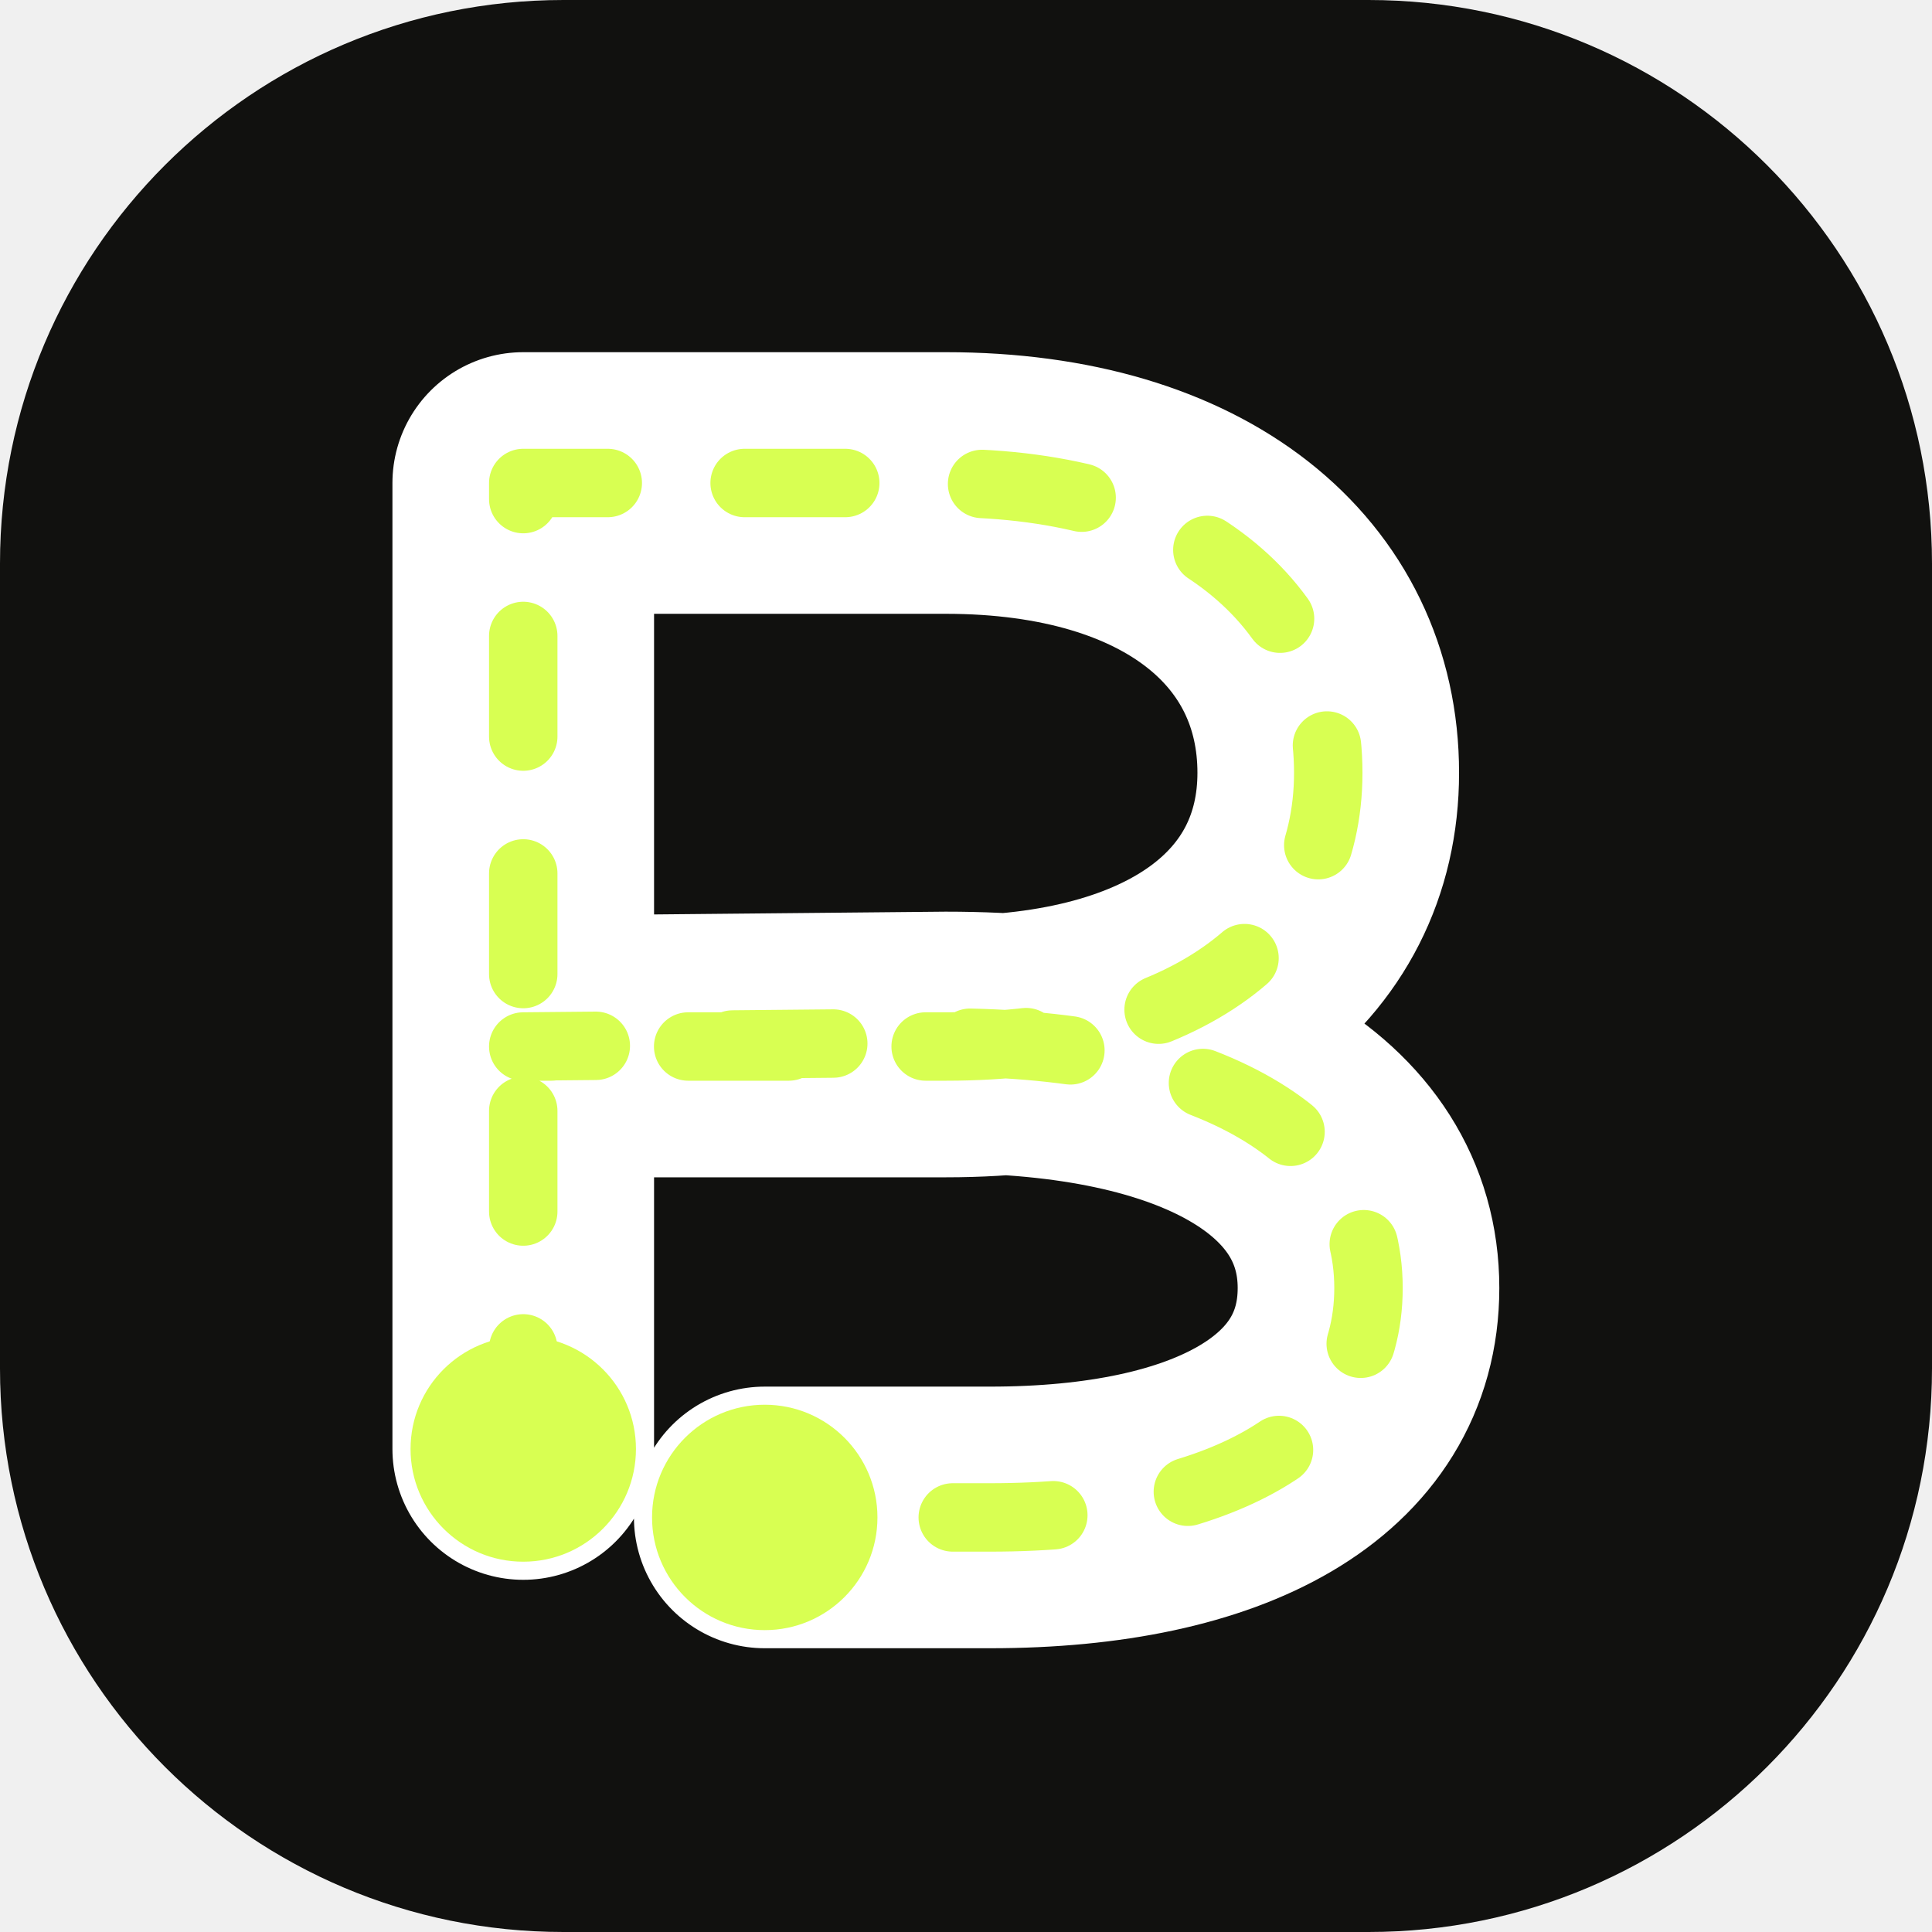
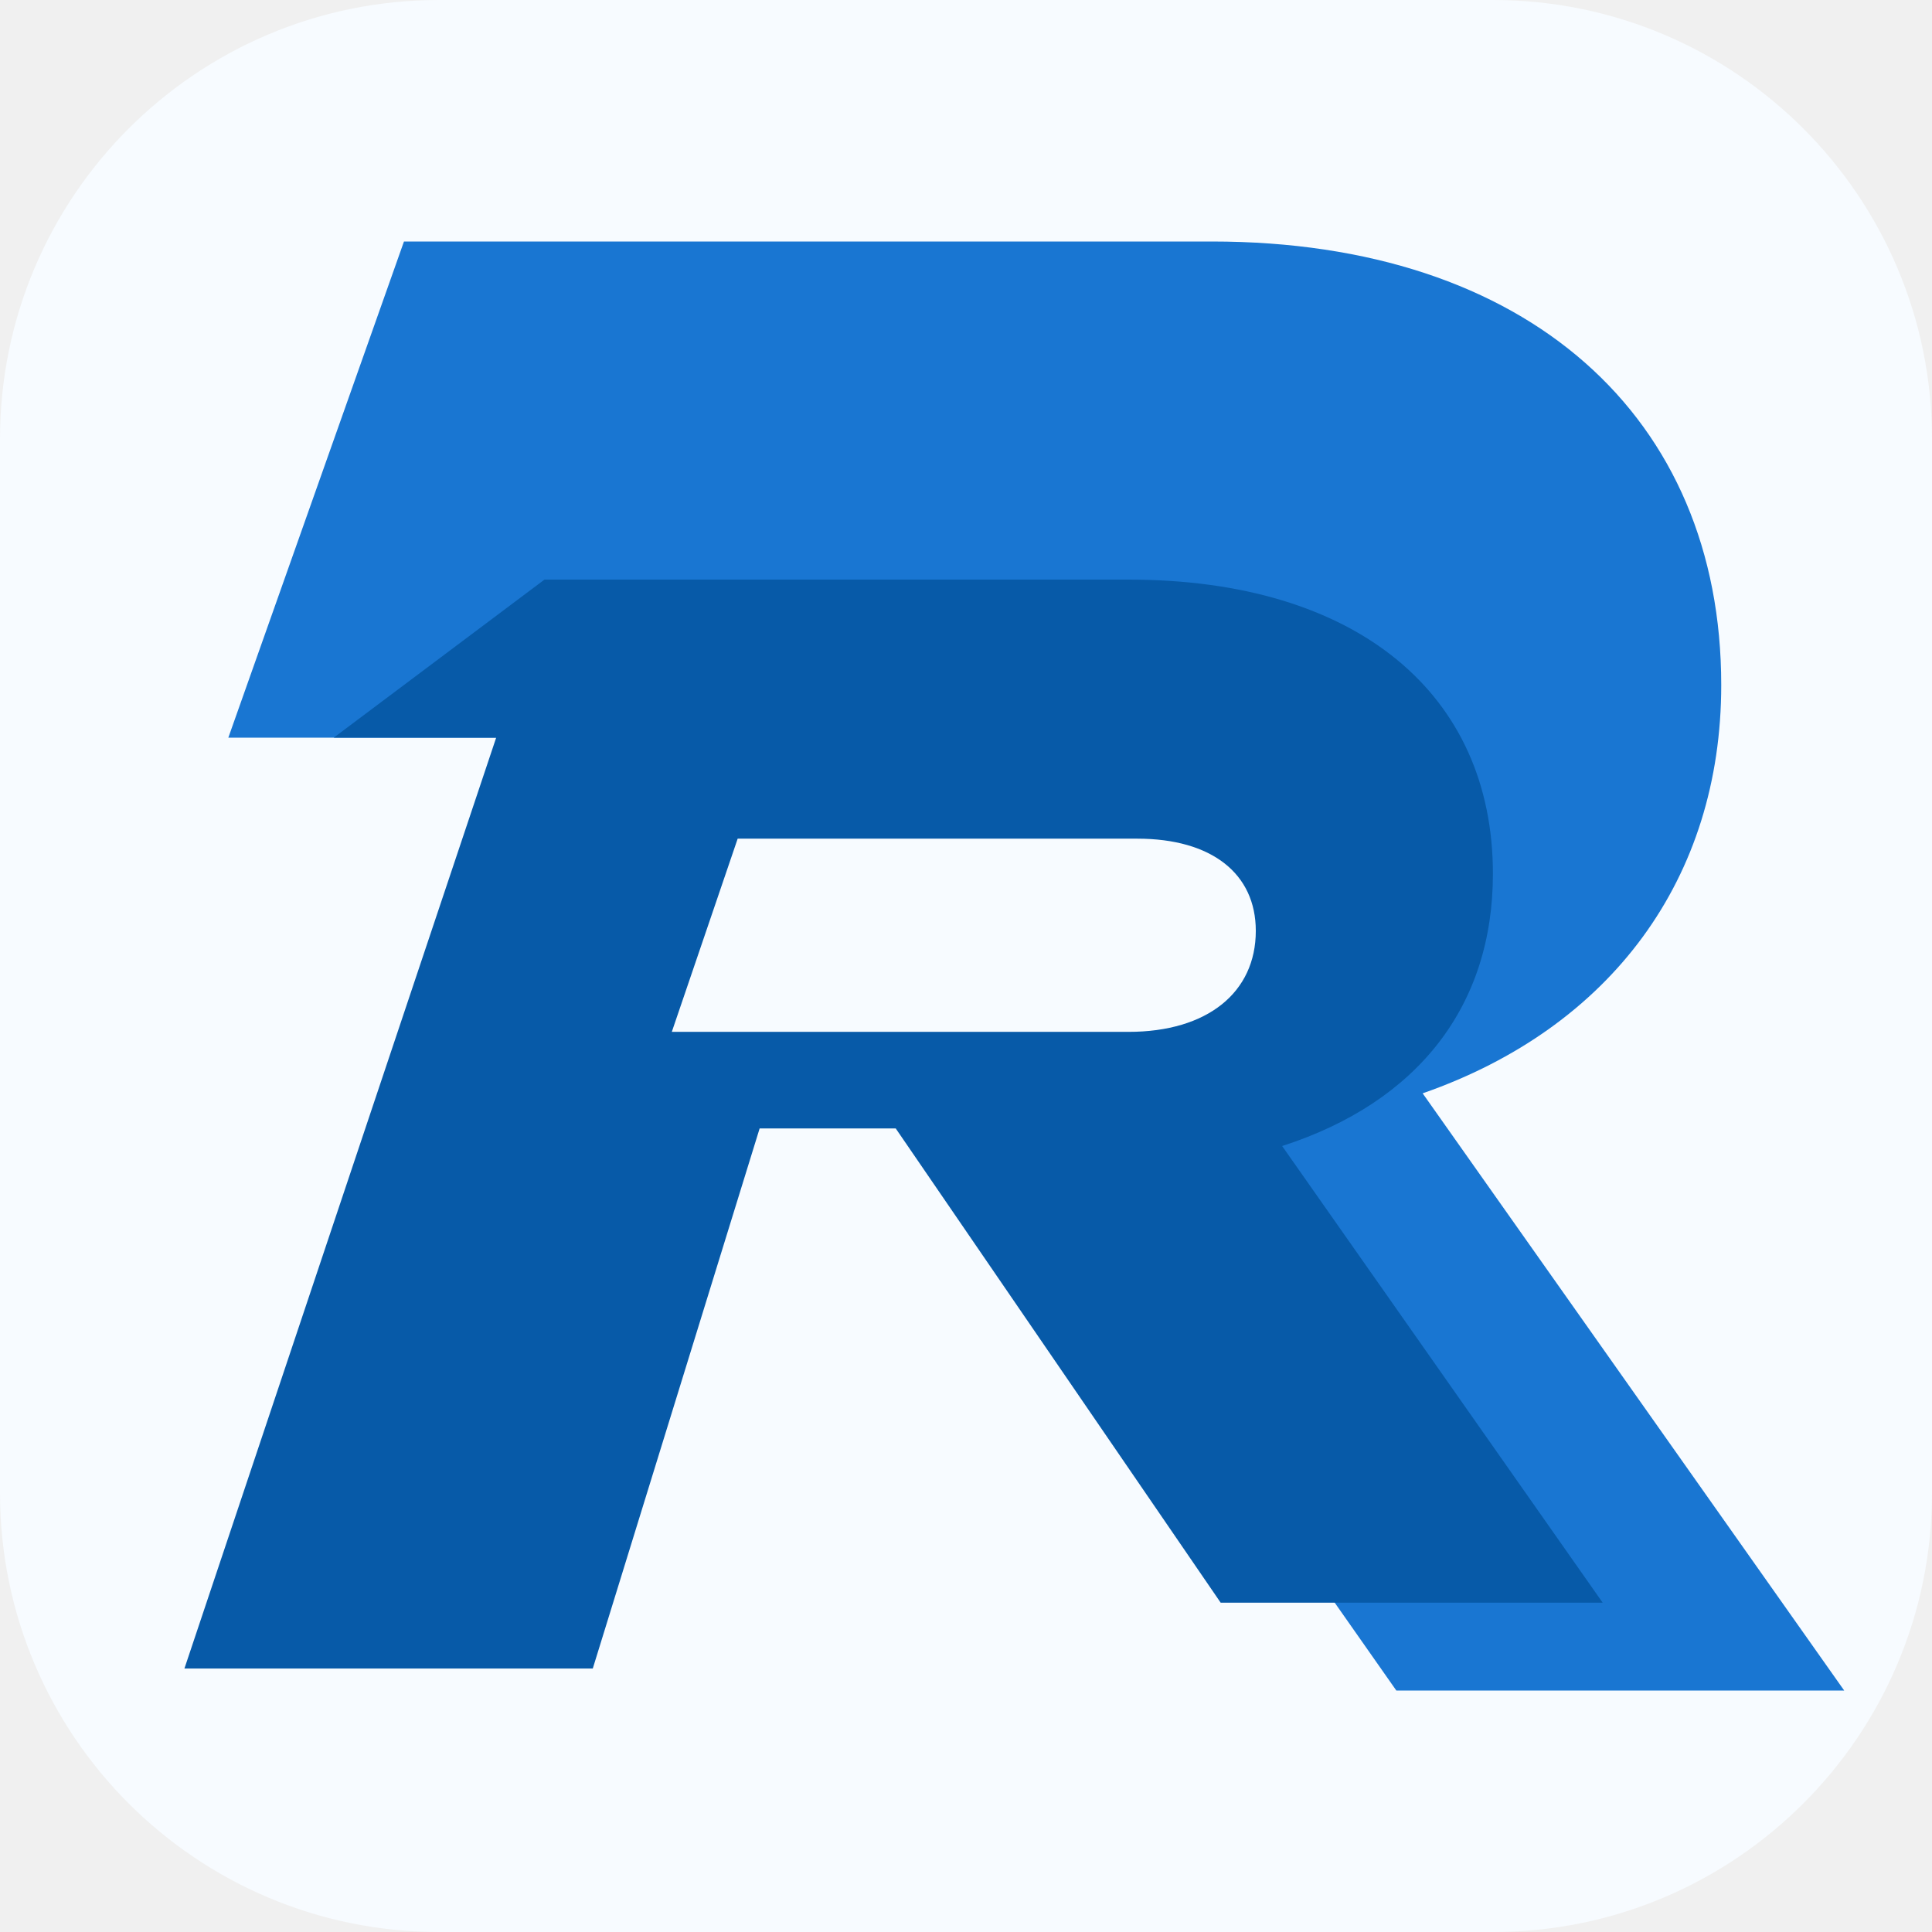
- <svg xmlns="http://www.w3.org/2000/svg" viewBox="0 0 48 48" fill="none">
-   <rect width="48" height="48" rx="14" fill="#11110f" />
-   <path d="M13 36V12h10.5c6 0 9.5 3 9.5 7.2 0 4.1-3.5 6.8-9.5 6.8H13l10.5-.1c6.5 0 10.5 2.3 10.5 6.1 0 3.7-3.7 5.7-9.4 5.7H19" stroke="#fff" stroke-width="6.5" stroke-linecap="round" stroke-linejoin="round" />
-   <path d="M13 36V12h10.5c6 0 9.5 3 9.5 7.2 0 4.1-3.5 6.8-9.5 6.8H13l10.5-.1c6.5 0 10.5 2.3 10.5 6.1 0 3.7-3.7 5.7-9.4 5.7H19" stroke="#d8ff52" stroke-width="1.7" stroke-linecap="round" stroke-linejoin="round" stroke-dasharray="2.5 3.4" />
-   <circle cx="13" cy="36" r="2.8" fill="#d8ff52" />
-   <circle cx="19" cy="37.7" r="2.8" fill="#d8ff52" />
+ <svg xmlns="http://www.w3.org/2000/svg" viewBox="0 0 44 44" fill="none">
+   <rect width="44" height="44" rx="10" fill="#f7fbff" />
+   <path d="M9.2 5.5h18.4c7.2 0 11.6 4 11.6 10.1 0 4.4-2.5 7.8-6.8 9.3L42 38.5H31.8L21.7 24.1h5.5c2.8 0 4.5-1.5 4.5-3.8 0-2.2-1.8-3.5-4.8-3.5H5.2L9.2 5.5Z" fill="#1976d2" />
+   <path d="M12.4 13.2h13.3c5.2 0 8.3 2.6 8.3 6.7 0 3-1.7 5.2-4.8 6.2l7.3 10.4h-8.7l-7.4-10.8h-3.1L13.5 38H4.2l7.1-21.2H7.6l4.8-3.6Z" fill="#075aa8" />
+   <path d="M16.8 19.1h9.1c1.7 0 2.7.8 2.7 2.1 0 1.4-1.1 2.3-2.9 2.3H15.3l1.5-4.4Z" fill="#f7fbff" />
</svg>
